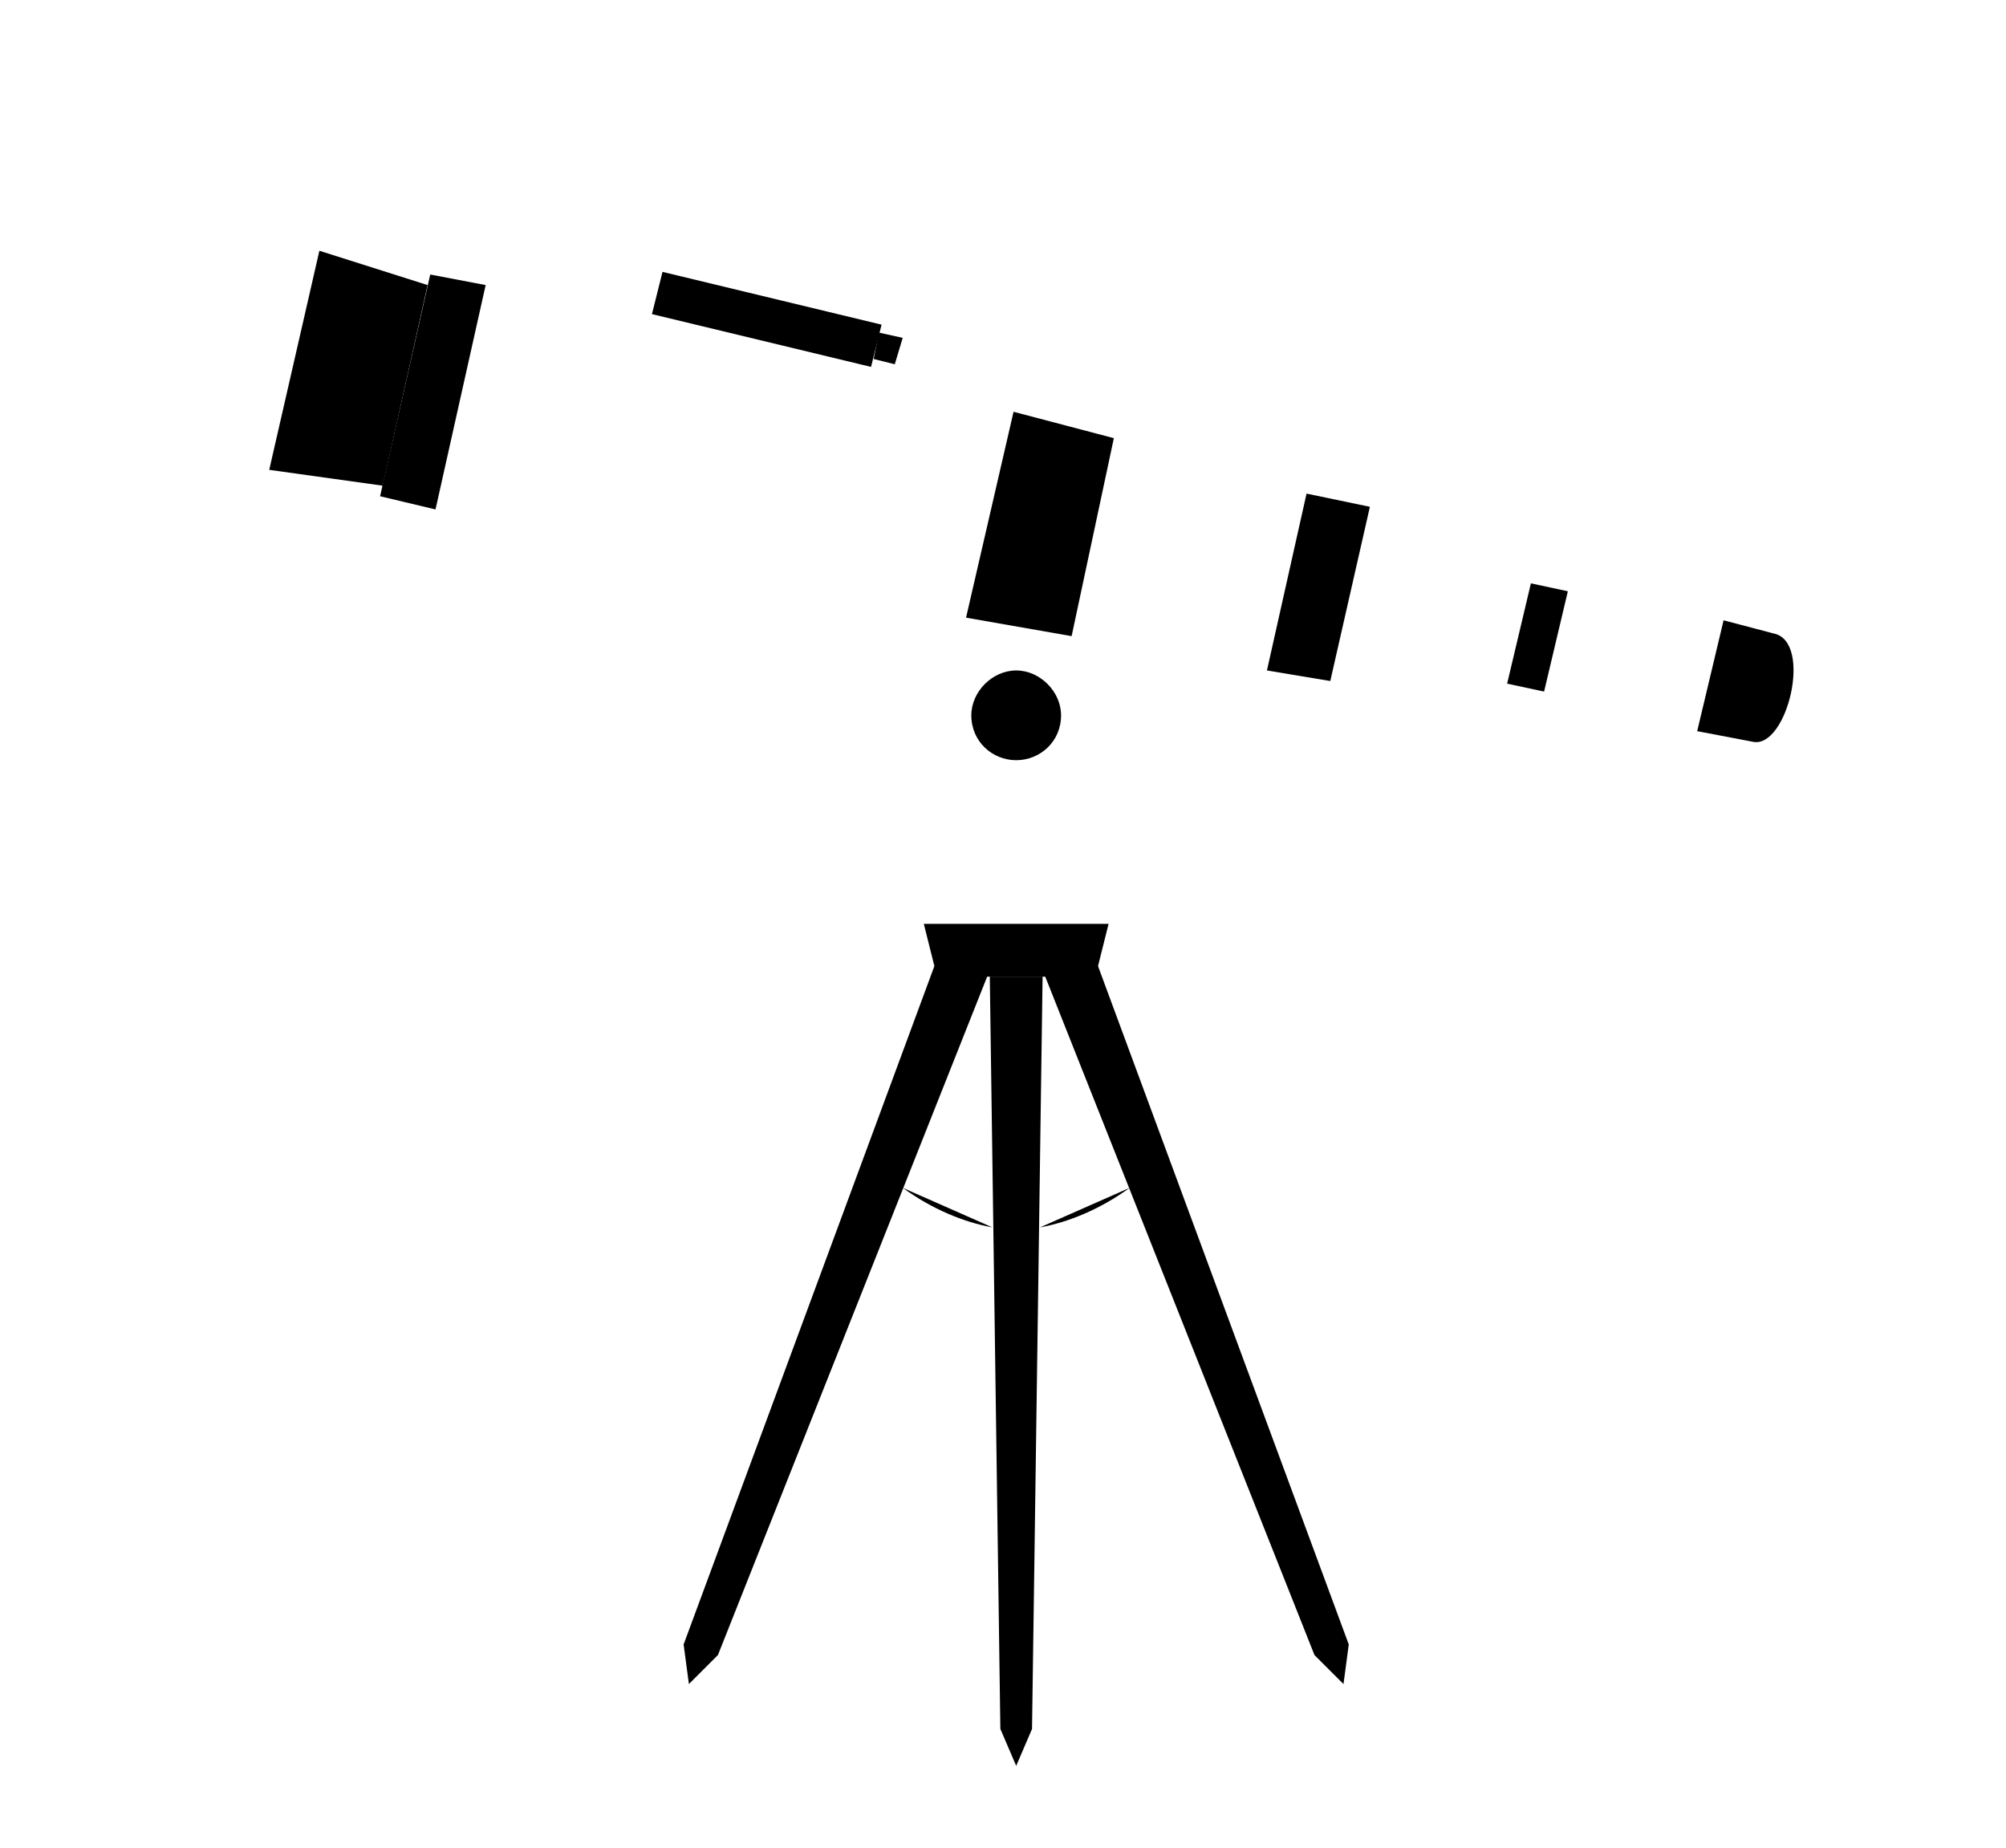
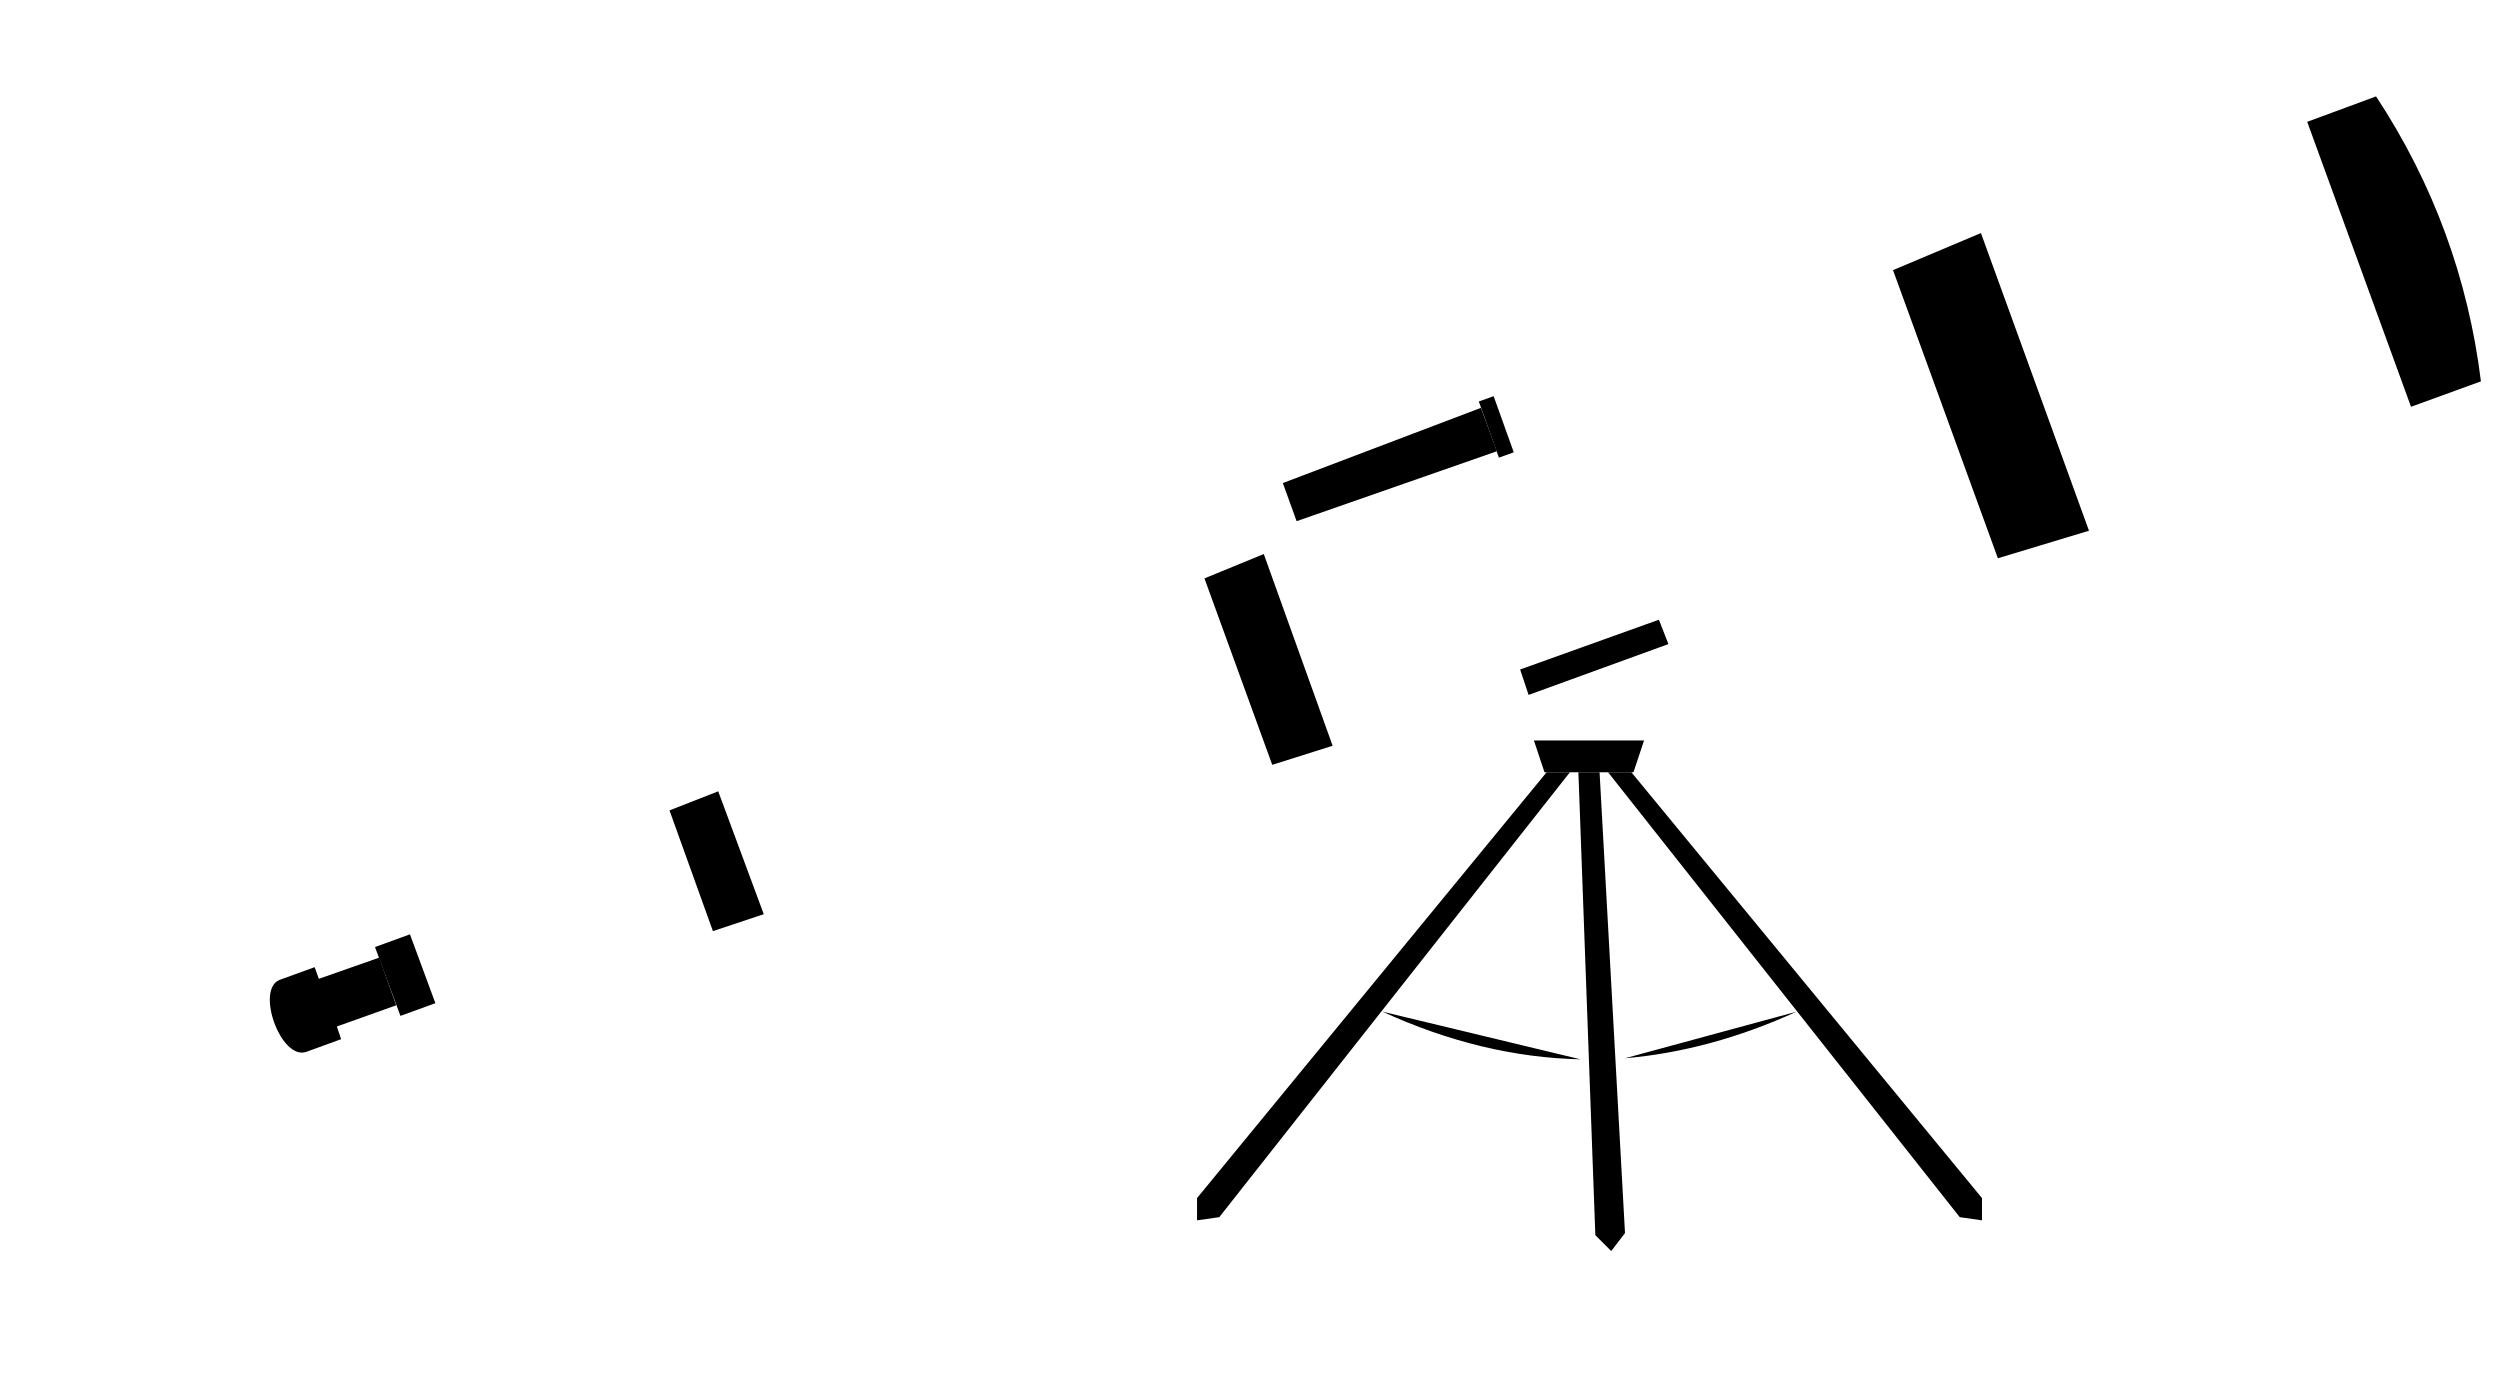
- <svg xmlns="http://www.w3.org/2000/svg" viewBox="52 -64 76 70">
+ <svg xmlns="http://www.w3.org/2000/svg" viewBox="-110 -62 236 130">
  <g>
-     <path d="M 117.3 -40.5 L 119.2 -40 C 120.7 -39.7 119.7 -35.6 118.4 -35.9 L 116.3 -36.3 Z" />
-     <path d="M 117.1 -39.7 L 111.3 -41 M 116.5 -37.2 L 110.7 -38.5" />
-     <path d="M 111.4 -41.6 L 110 -41.9 L 109.1 -38.1 L 110.5 -37.8 Z" />
-     <path d="M 110 -41.9 L 103.6 -43.3 M 109.1 -38.2 L 102.7 -39.6" />
-     <path d="M 103.9 -44.8 L 101.5 -45.3 L 100 -38.6 L 102.4 -38.2 Z" />
-     <path d="M 101.4 -44.8 L 94 -46.5 M 100.1 -39.1 L 92.7 -40.5" />
-     <path d="M 90.2 -47.5 L 70.2 -52.3 M 88.8 -41.4 L 68.7 -45.4" />
-     <path d="M 94.2 -47.4 L 90.4 -48.4 L 88.6 -40.6 L 92.6 -39.9 Z" />
-     <path d="M 70.4 -53.2 L 68.3 -53.6 L 66.4 -45.2 L 68.5 -44.7 Z" />
-     <path d="M 68.2 -53.2 L 64.1 -54.5 L 62.2 -46.2 L 66.5 -45.6" />
-     <path d="M 82.2 -49.4 L 82.5 -50.7 M 78.9 -50.2 L 79.2 -51.5" />
-     <path d="M 85.4 -51.7 L 77.1 -53.7 L 76.7 -52.1 L 85 -50.1 Z" />
-     <path d="M 86.2 -51.2 L 85.3 -51.4 L 85.1 -50.4 L 85.9 -50.2 Z" />
-     <path d="M 89.3 -40.5 L 89.3 -38.1 M 91.7 -40.1 L 91.7 -38.1" />
-     <path d="M 90.5 -38.6 C 91.4 -38.6 92.2 -37.8 92.2 -36.9 C 92.2 -35.9 91.4 -35.2 90.5 -35.2 C 89.6 -35.2 88.8 -35.9 88.8 -36.9 C 88.8 -37.8 89.6 -38.6 90.5 -38.6 Z" />
-     <path d="M 89.6 -35.5 L 89.6 -29 M 91.4 -35.5 L 91.4 -29" />
-     <path d="M 87 -29 L 94 -29 L 93.5 -27 L 87.5 -27 Z" />
-     <path d="M 87.4 -27.4 L 77.9 -1.7 L 78.1 -0.2 L 79.2 -1.3 L 89.4 -27" />
-     <path d="M 91.6 -27 L 101.8 -1.3 L 102.9 -0.2 L 103.1 -1.7 L 93.6 -27.4" />
-     <path d="M 89.5 -27 L 89.9 1.5 L 90.5 2.9 L 91.1 1.5 L 91.5 -27" />
-     <path class="fine" d="M 65.2 -54.2 L 63.4 -46" />
-     <path class="fine" d="M 84.4 -48.9 L 82.9 -42.6 M 72.1 -51.8 L 70.6 -45" />
-     <path class="fine" d="M 90.5 -37.5 C 90.8 -37.5 91.1 -37.2 91.1 -36.9 C 91.1 -36.5 90.8 -36.3 90.5 -36.3 C 90.2 -36.3 89.9 -36.5 89.9 -36.9 C 89.9 -37.2 90.2 -37.5 90.5 -37.5 Z" />
-     <path class="fine" d="M 105.8 -38.9 L 91.4 -31.5" />
-     <path class="fine" d="M 86.2 -19 C 87.3 -18.2 88.5 -17.7 89.6 -17.5 M 91.4 -17.5 C 92.5 -17.7 93.7 -18.2 94.8 -19" />
+     <path d="M 114.3 -52.9 L 107.8 -50.5 L 117.6 -23.6 L 124.2 -26 C 123 -35.7 119.7 -44.7 114.3 -52.9 Z" />
+     <path class="fine" d="M 112.6 -49 Q 115 -45.6 116.1 -40.8" />
+     <path d="M 108.1 -49.6 L 77.9 -37.6 M 117.2 -24.5 L 86.3 -14.3" />
+     <path d="M 77 -40 L 68.7 -36.5 L 78.6 -9.3 L 87.2 -11.9 Z" />
+     <path d="M 70.3 -32.2 L 9.7 -8.5 M 77 -13.6 L 15.4 7.1" />
+     <path d="M 9.3 -9.7 L 3.7 -7.4 L 10.1 10.2 L 15.8 8.4 Z" />
+     <path d="M 29.8 -23.5 L 11.1 -16.4 L 12.4 -12.8 L 31.3 -19.4 Z" />
+     <path d="M 31 -24.6 L 29.6 -24.1 L 31.5 -18.8 L 32.9 -19.3 Z" />
+     <path d="M 27.5 -18 L 28.3 -15.8 M 16.2 -14.1 L 17.2 -11.4" />
+     <path d="M 4.8 -4.5 L -41.8 13.7 M 9.1 7.3 L -38.3 23.3" />
+     <path d="M -42.2 12.7 L -46.8 14.5 L -42.7 25.9 L -37.9 24.3 Z" />
+     <path d="M -45.8 17.5 L -71 27 M -43.8 22.9 L -69.2 31.9" />
+     <path d="M -71.3 26.2 L -74.6 27.4 L -72.2 33.9 L -68.9 32.7 Z" />
+     <path d="M -74.2 28.4 L -79.9 30.4 L -80.3 29.3 L -83.6 30.5 C -85.9 31.4 -83.5 38.1 -81.1 37.3 L -77.8 36.1 L -78.2 34.9 L -72.6 32.9" />
+     <path d="M 46.6 -3.5 L 47.5 -1.2 L 34.3 3.6 L 33.5 1.2" />
+     <path class="fine" d="M 40 -20.4 L 46.6 -3.5" />
+     <path d="M 38.2 2.2 L 38.2 7.9 M 41.8 0.9 L 41.8 7.9" />
+     <path d="M 34.8 7.9 L 45.2 7.9 L 44.2 10.9 L 35.8 10.9 Z" />
+     <path d="M 36 10.9 L 3 51.1 L 3 53.2 L 5.1 52.9 L 38.2 10.9" />
+     <path d="M 41.8 10.9 L 75 52.9 L 77.1 53.2 L 77.1 51.1 L 44 10.9" />
+     <path d="M 39 10.9 L 40.6 54.6 L 42.1 56.1 L 43.4 54.4 L 41 10.9" />
+     <path class="fine" d="M 20.5 33.5 Q 29.9 37.8 39.2 38 M 43.4 37.9 Q 51.5 37.2 59.6 33.5" />
  </g>
</svg>
